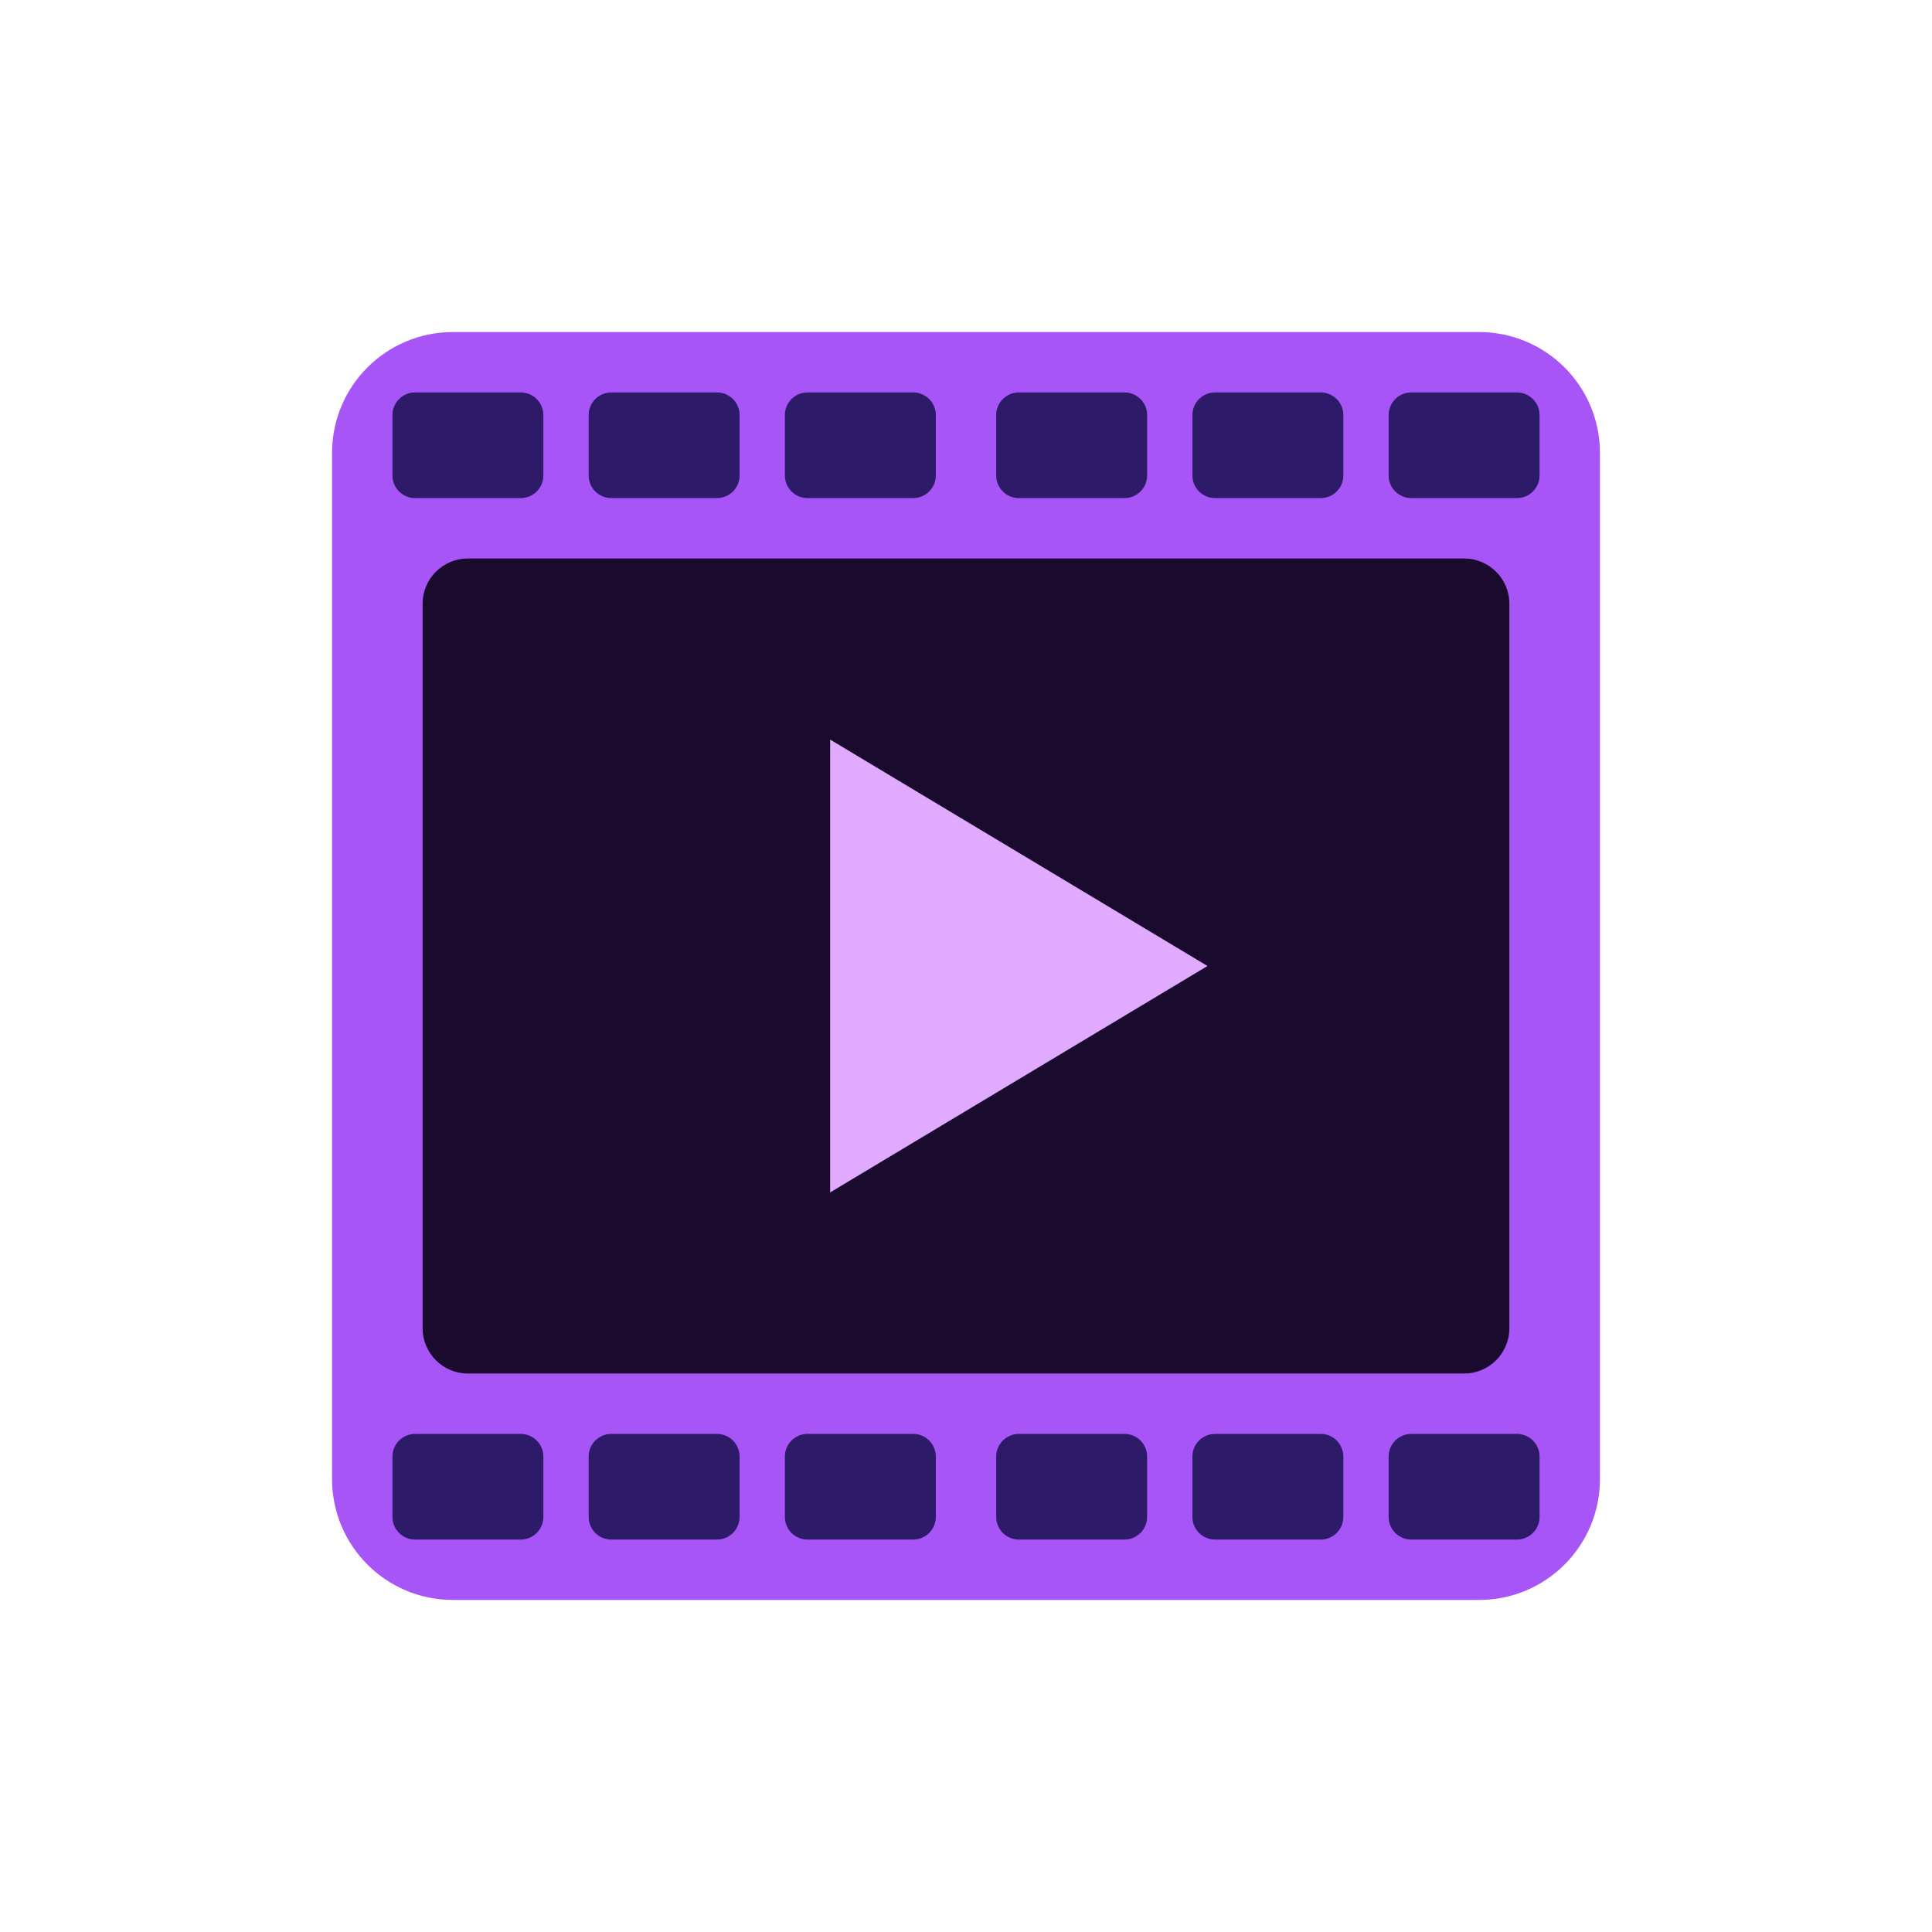
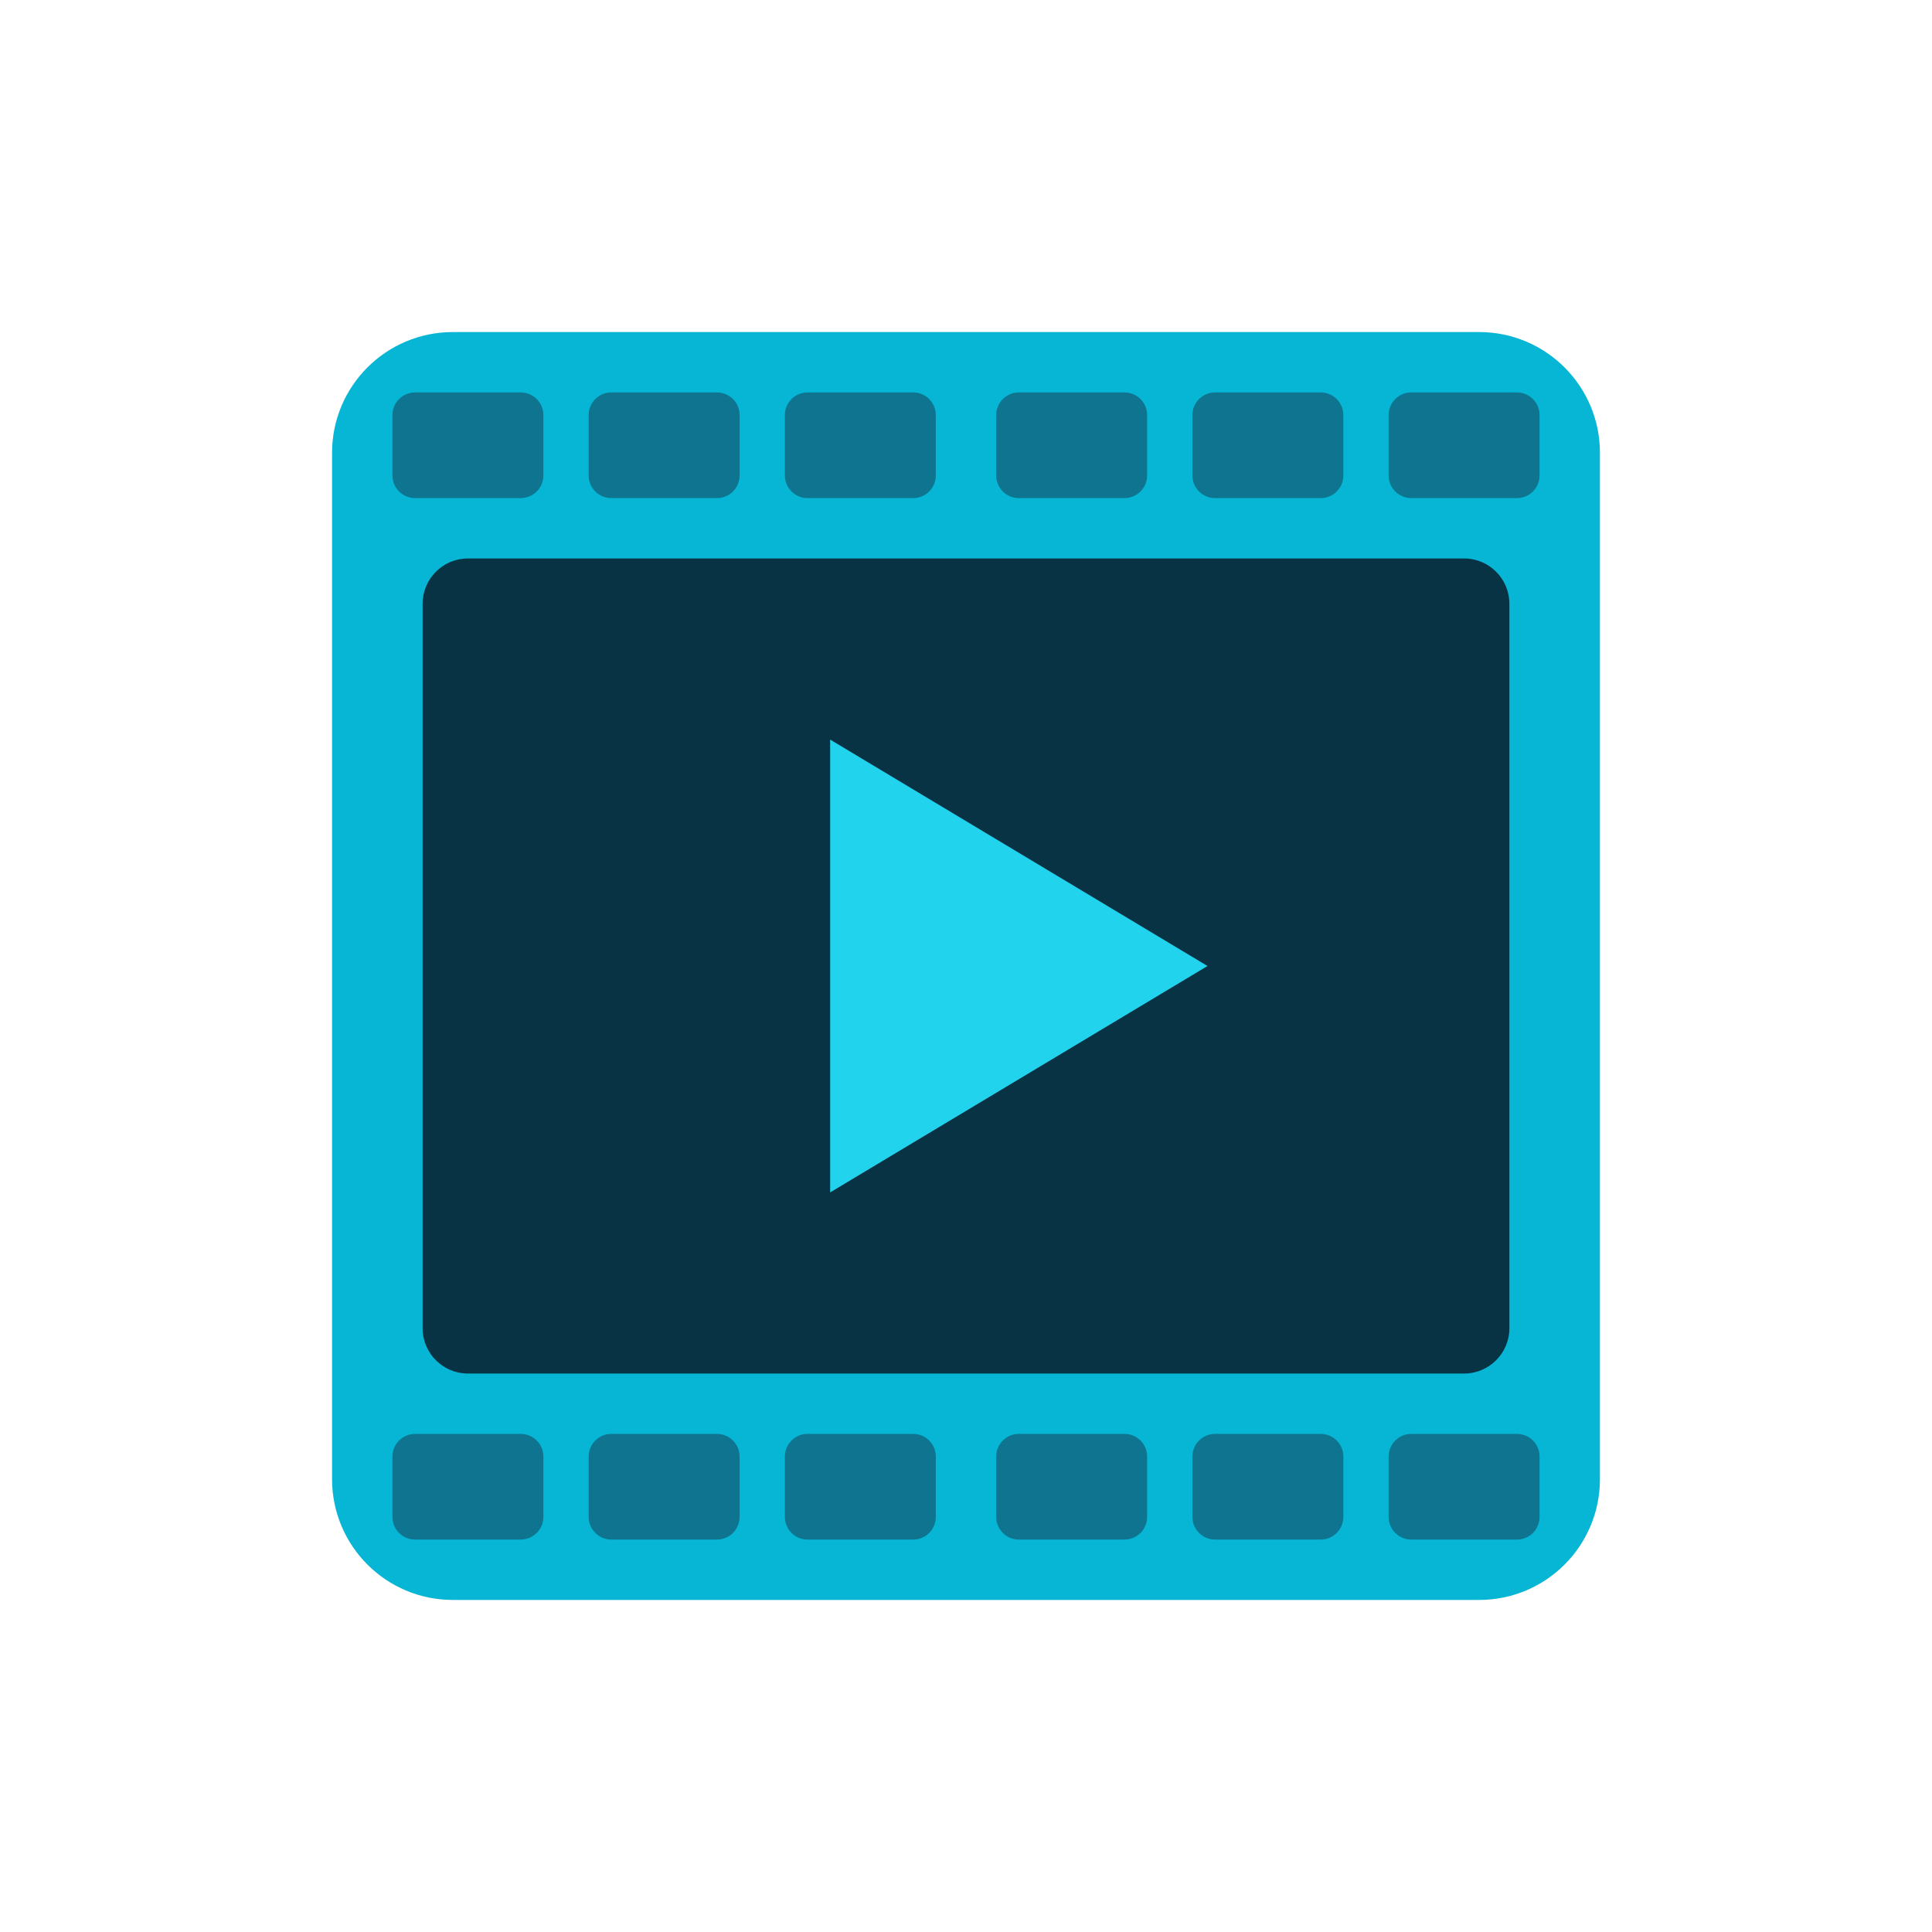
<svg xmlns="http://www.w3.org/2000/svg" viewBox="0 0 512 512">
  <defs>
    <style>
-             .film-body{fill:#A855F7;}
-             .film-hole{fill:#2D1B69;}
-             .play-btn{fill:#E0AAFF;}
-             .screen{fill:#1A0A2E;}
+             .film-body{fill:#06B6D4;}
+             .film-hole{fill:#0E7490;}
+             .play-btn{fill:#22D3EE;}
+             .screen{fill:#083344;}
        </style>
  </defs>
  <g id="Layer_2" data-name="Layer 2">
    <g id="Layer_1-2" data-name="Layer 1">
      <rect class="film-body" x="88" y="88" width="336" height="336" rx="32" />
      <rect class="film-hole" x="104" y="104" width="40" height="28" rx="6" />
      <rect class="film-hole" x="156" y="104" width="40" height="28" rx="6" />
      <rect class="film-hole" x="208" y="104" width="40" height="28" rx="6" />
      <rect class="film-hole" x="264" y="104" width="40" height="28" rx="6" />
      <rect class="film-hole" x="316" y="104" width="40" height="28" rx="6" />
      <rect class="film-hole" x="368" y="104" width="40" height="28" rx="6" />
      <rect class="film-hole" x="104" y="380" width="40" height="28" rx="6" />
      <rect class="film-hole" x="156" y="380" width="40" height="28" rx="6" />
      <rect class="film-hole" x="208" y="380" width="40" height="28" rx="6" />
      <rect class="film-hole" x="264" y="380" width="40" height="28" rx="6" />
      <rect class="film-hole" x="316" y="380" width="40" height="28" rx="6" />
      <rect class="film-hole" x="368" y="380" width="40" height="28" rx="6" />
      <rect class="screen" x="112" y="148" width="288" height="216" rx="12" />
      <polygon class="play-btn" points="220,196 220,316 320,256" />
    </g>
  </g>
</svg>
